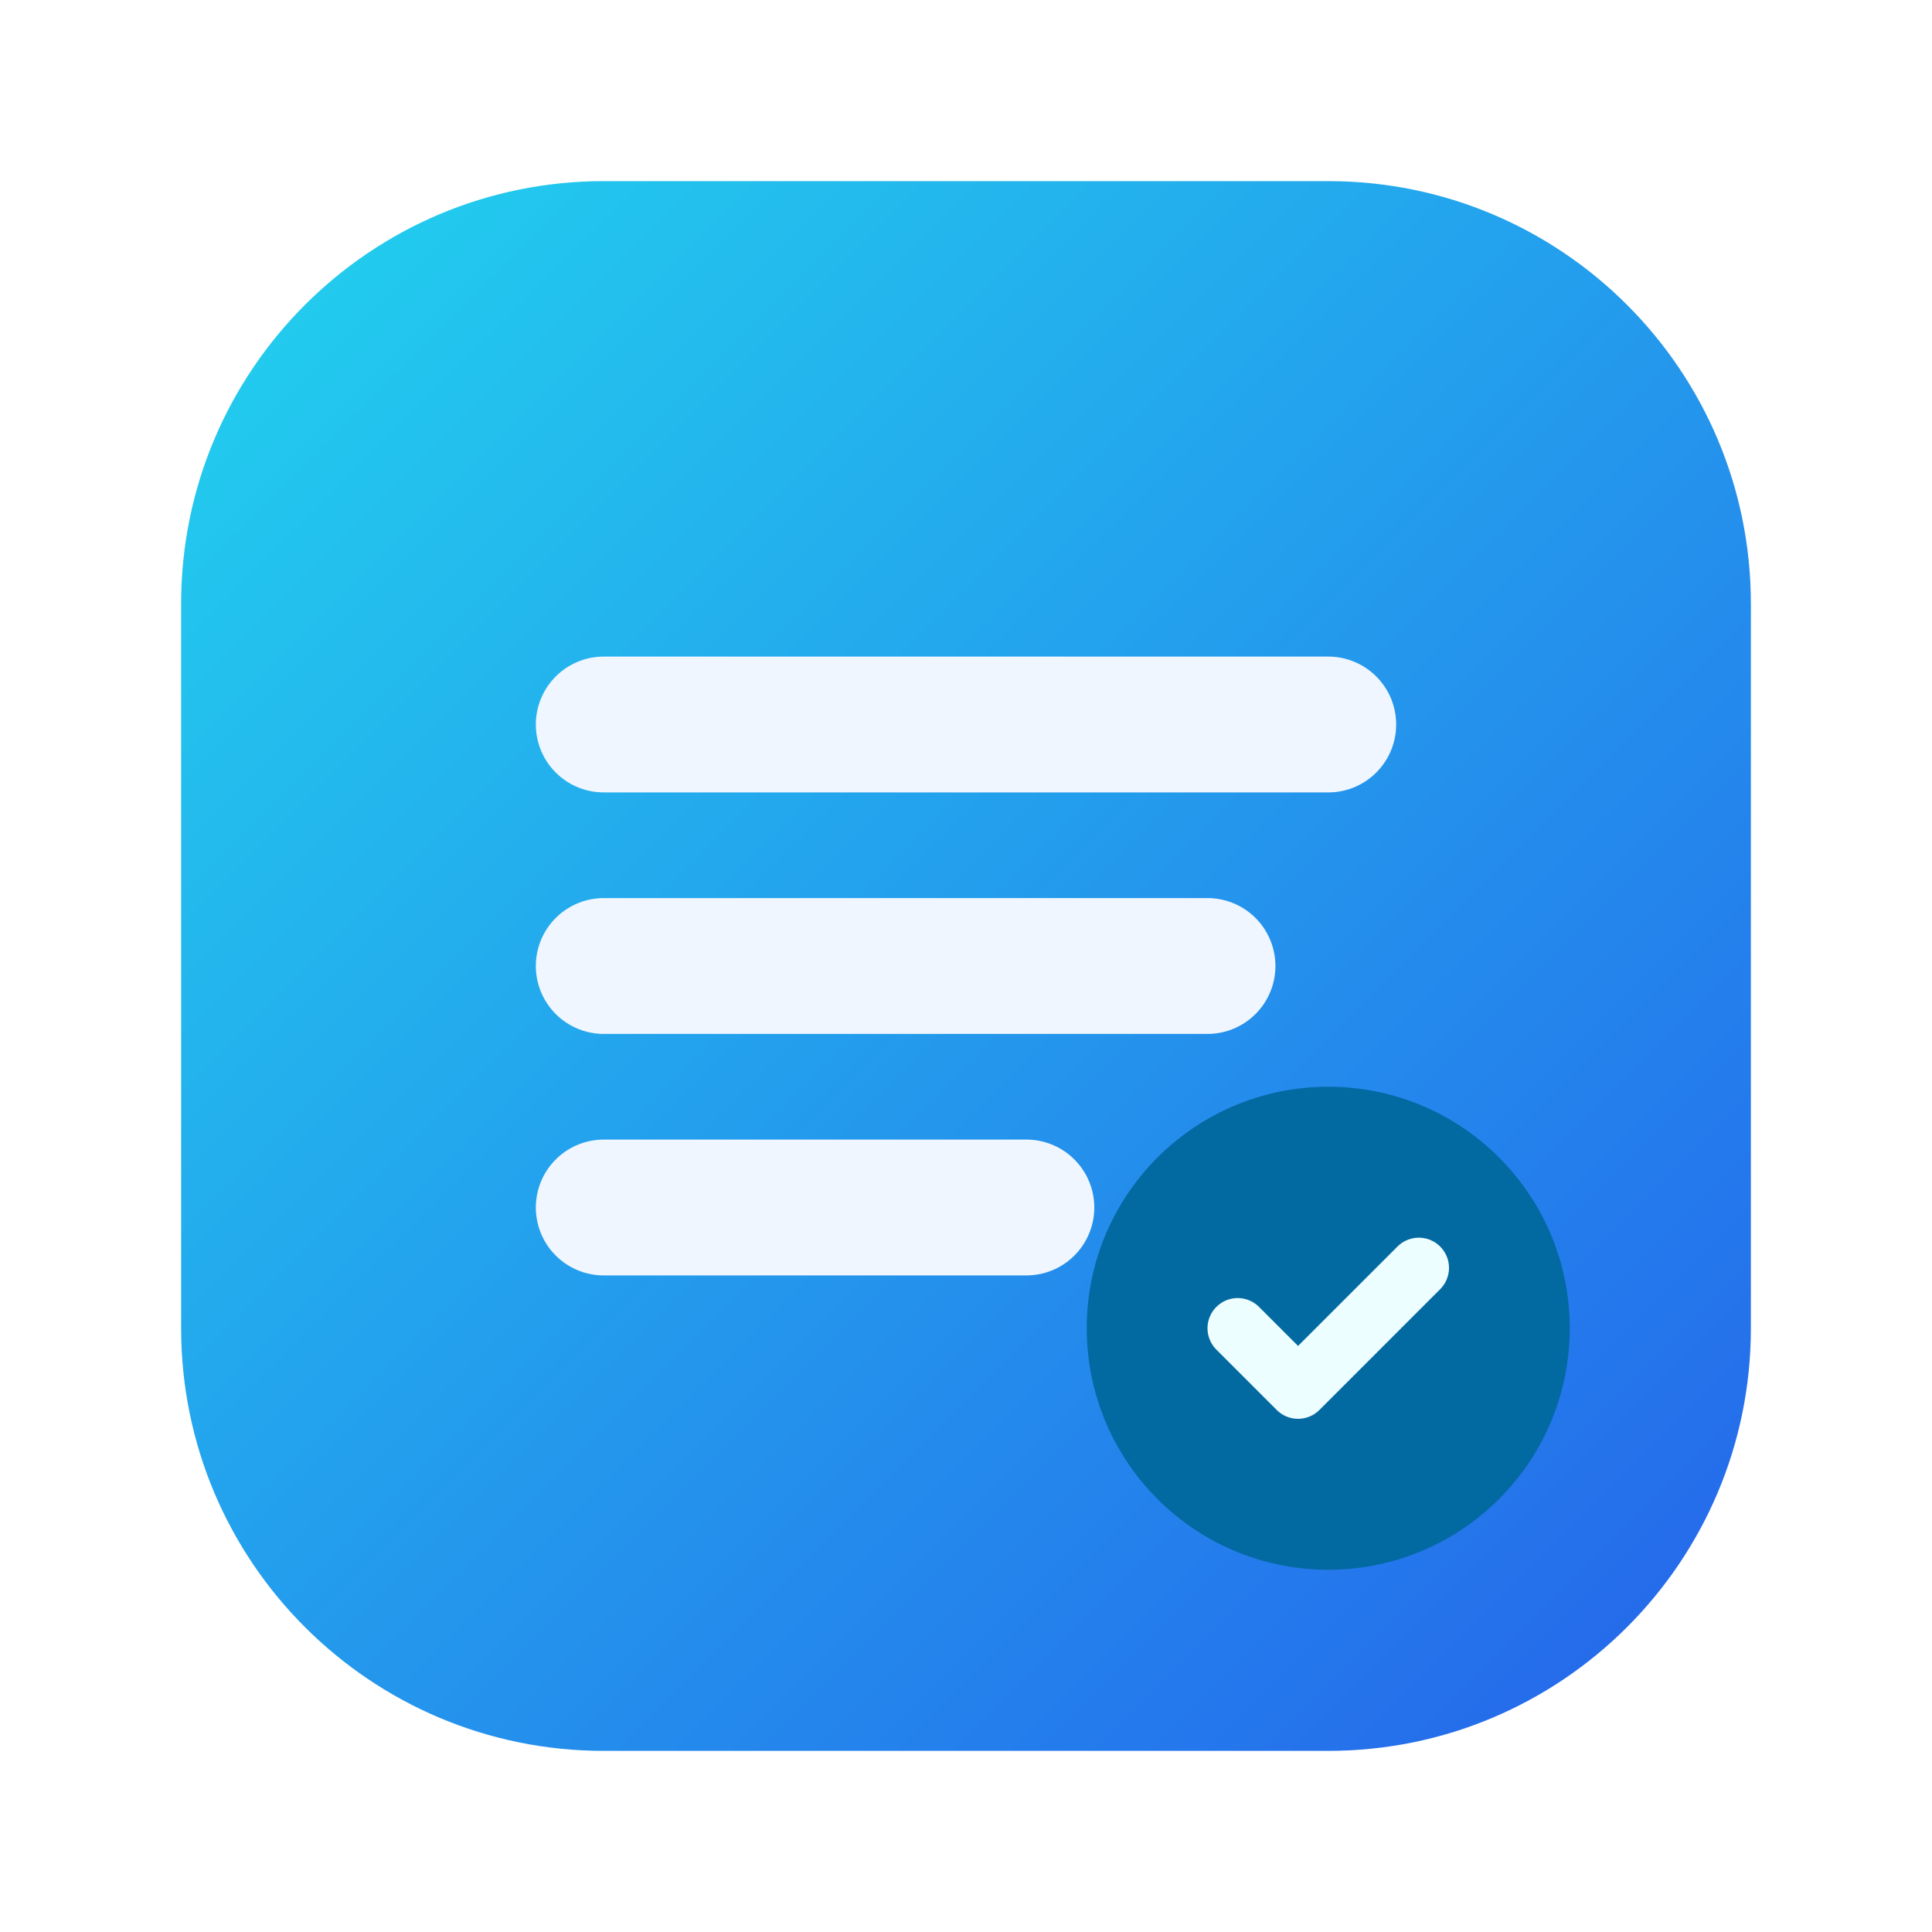
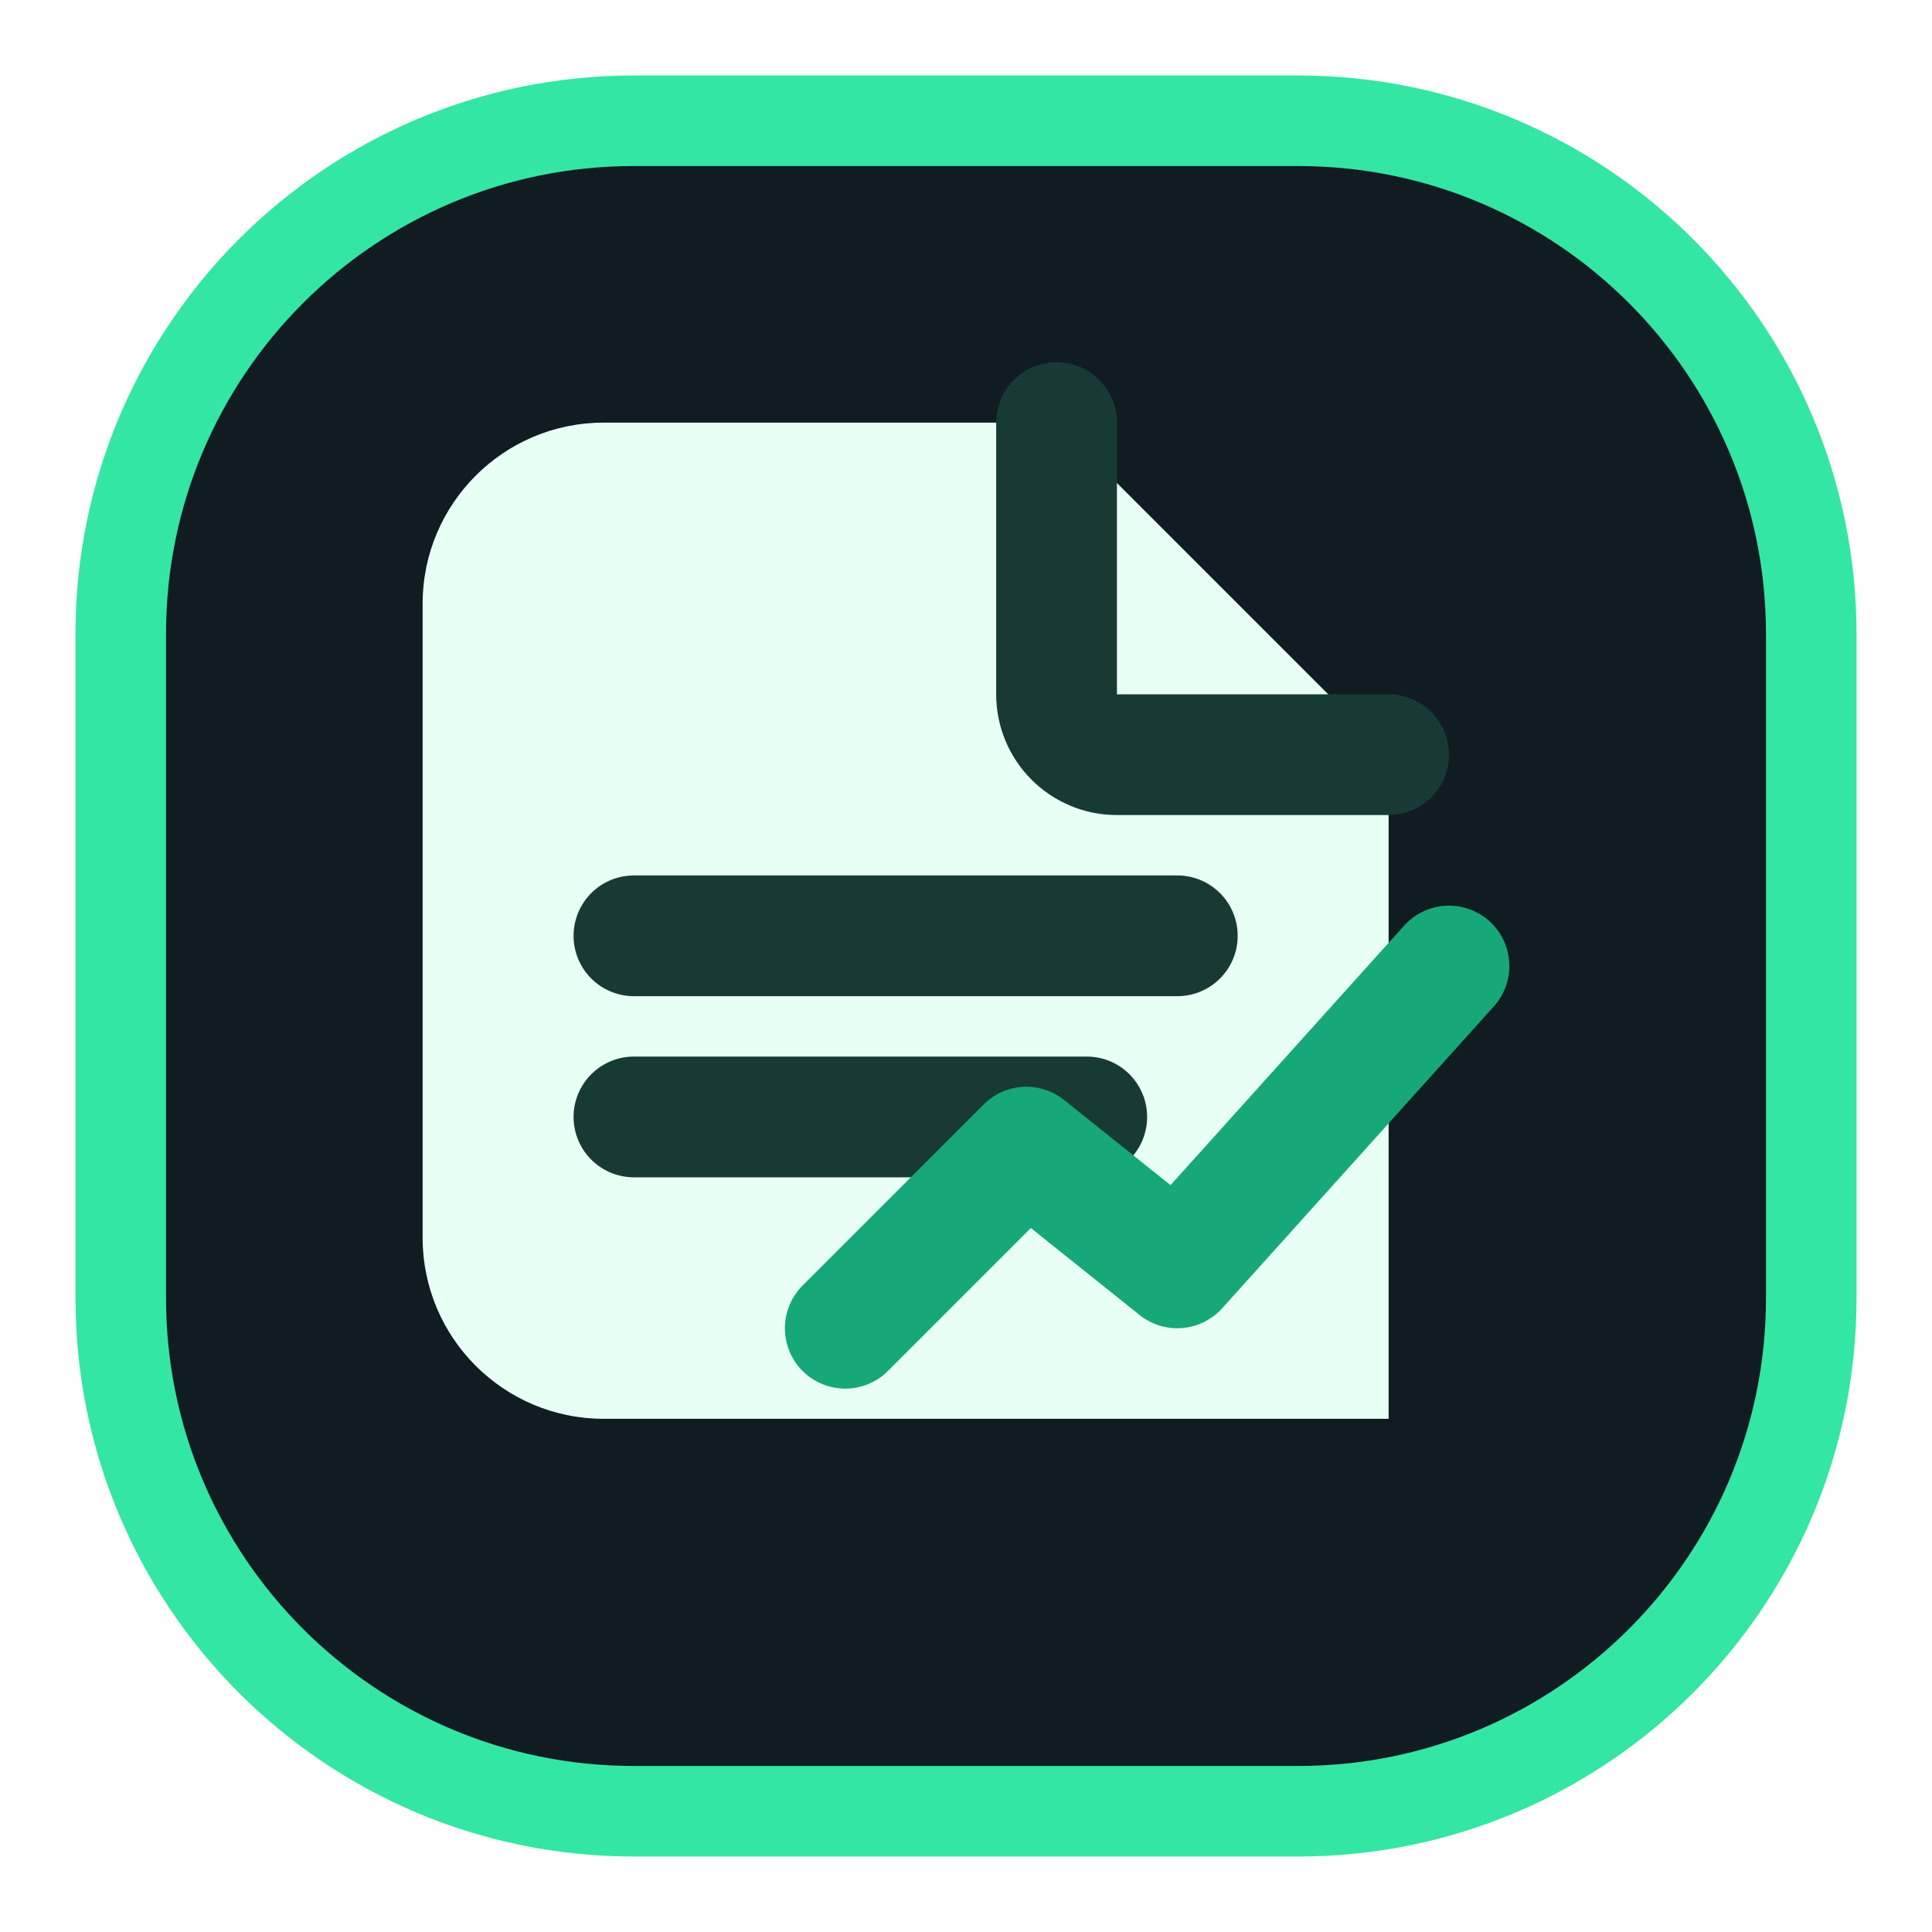
<svg xmlns="http://www.w3.org/2000/svg" width="64" height="64" viewBox="0 0 64 64" fill="none">
  <defs>
-     <linearGradient id="fg" x1="6" y1="6" x2="58" y2="58" gradientUnits="userSpaceOnUse">
-       <stop stop-color="#22D3EE" />
-       <stop offset="1" stop-color="#2563EB" />
+     <linearGradient id="brand" x1="7" y1="6" x2="57" y2="58">
+       <stop stop-color="#34E6A3" />
+       <stop offset="1" stop-color="#F4C95D" />
    </linearGradient>
  </defs>
-   <rect x="6" y="6" width="52" height="52" rx="14" fill="url(#fg)" />
-   <path d="M20 24H44M20 32H40M20 40H34" stroke="#EFF6FF" stroke-width="4.5" stroke-linecap="round" />
-   <circle cx="44" cy="44" r="8" fill="#0369A1" />
-   <path d="M41 44L43 46L47 42" stroke="#ECFEFF" stroke-width="2" stroke-linecap="round" stroke-linejoin="round" />
+   <rect x="4" y="4" width="56" height="56" rx="17" fill="#101B22" stroke="url(#brand)" stroke-width="3" />
+   <path d="M20 14H35L46 25V47H20C16.686 47 14 44.314 14 41V20C14 16.686 16.686 14 20 14Z" fill="#E8FFF5" />
+   <path d="M35 14V23C35 24.105 35.895 25 37 25H46M21 31H39M21 37H36" stroke="#173A34" stroke-width="4" stroke-linecap="round" />
+   <path d="M28 44L34 38L39 42L48 32" stroke="#16A878" stroke-width="4" stroke-linecap="round" stroke-linejoin="round" />
</svg>
